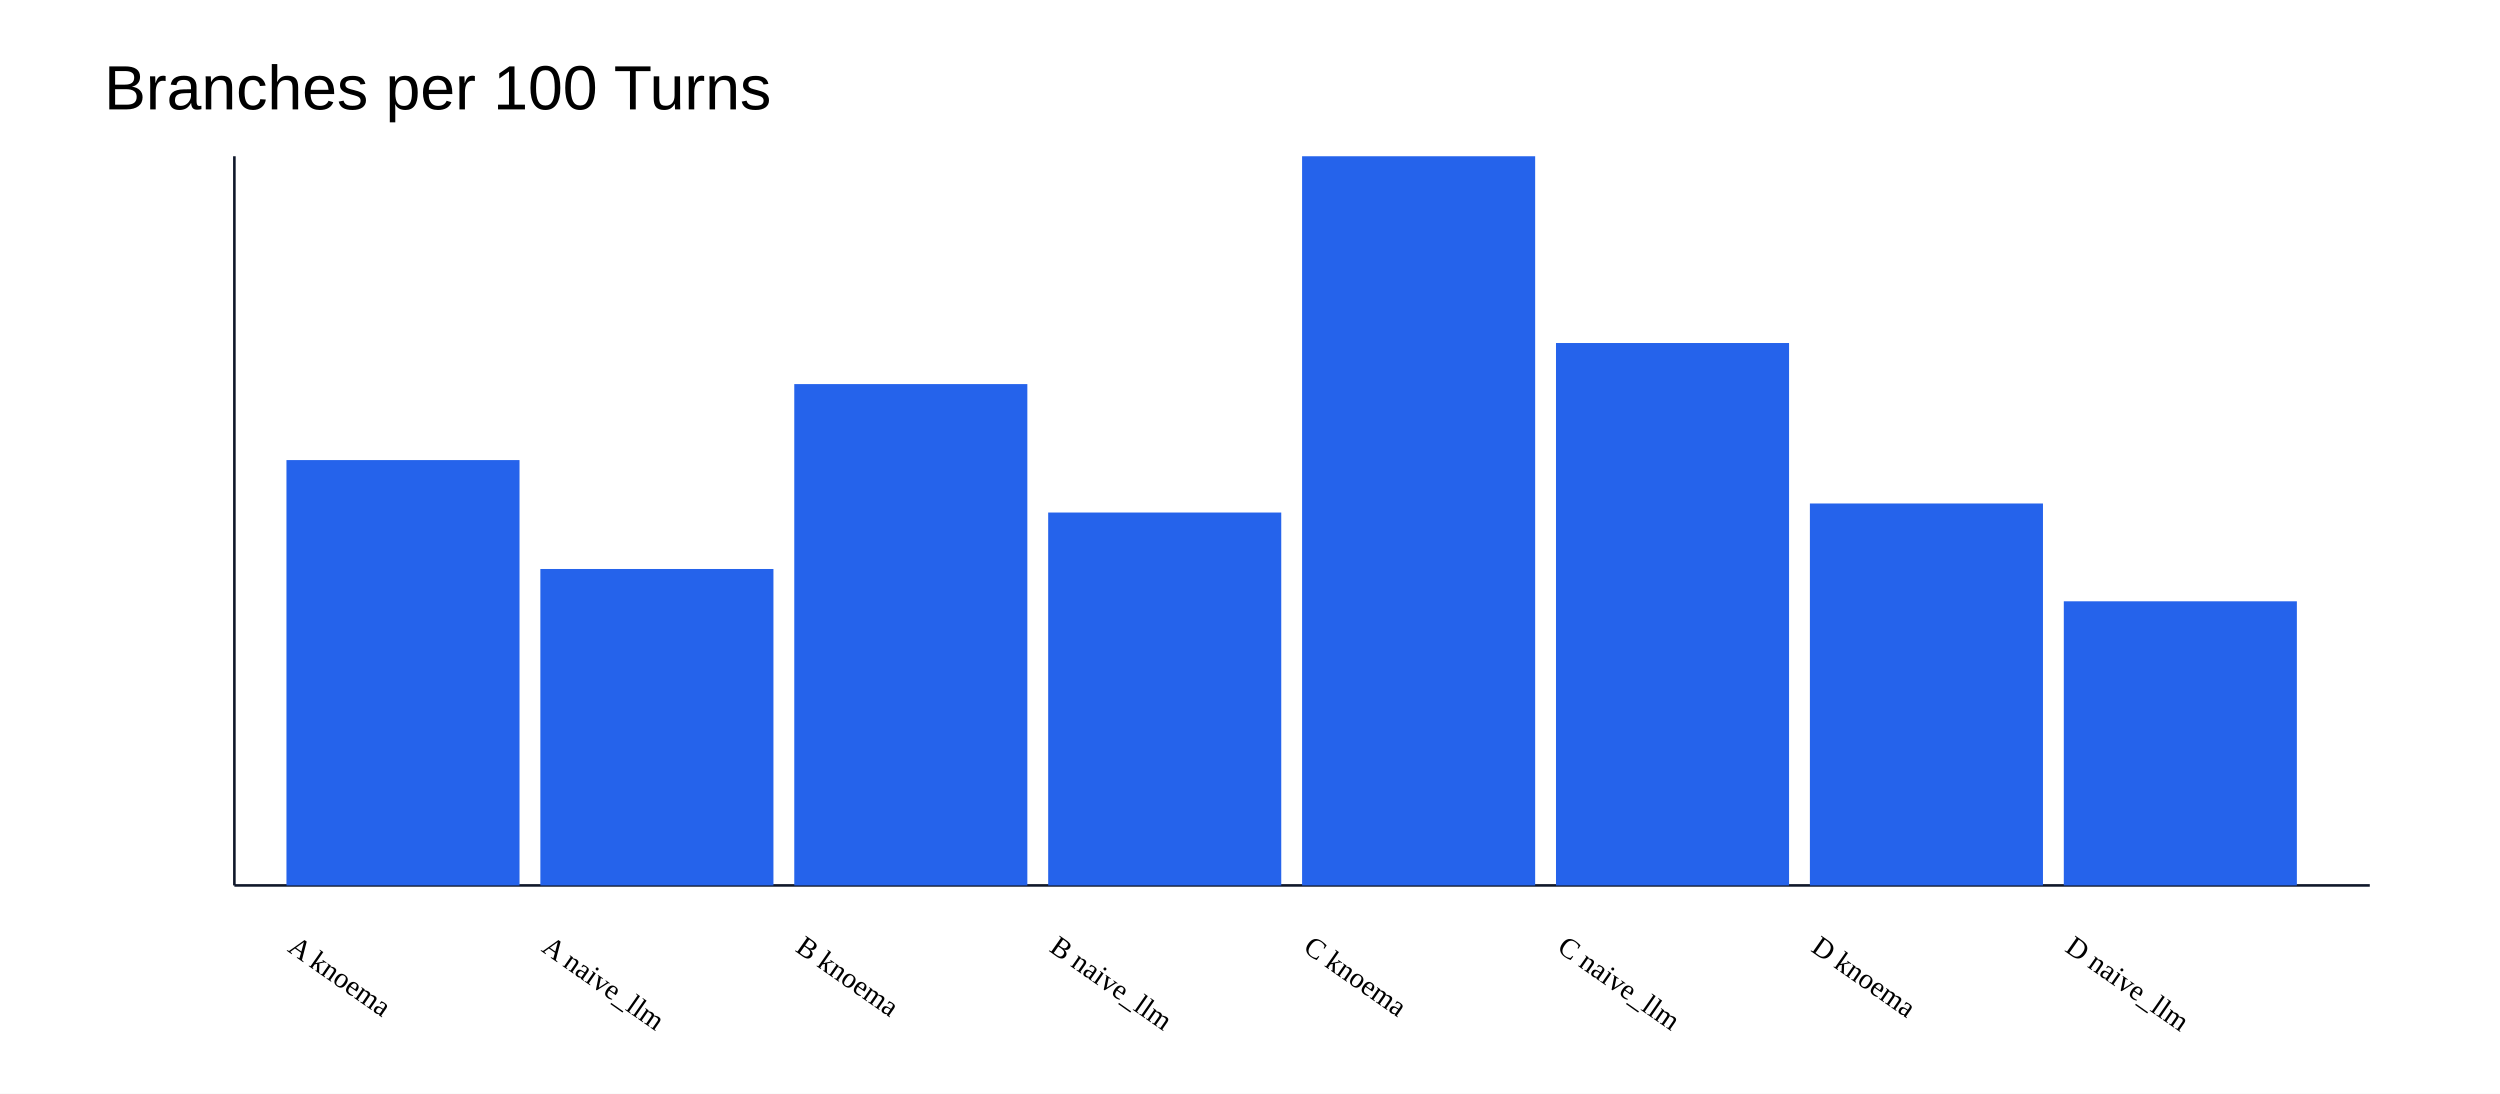
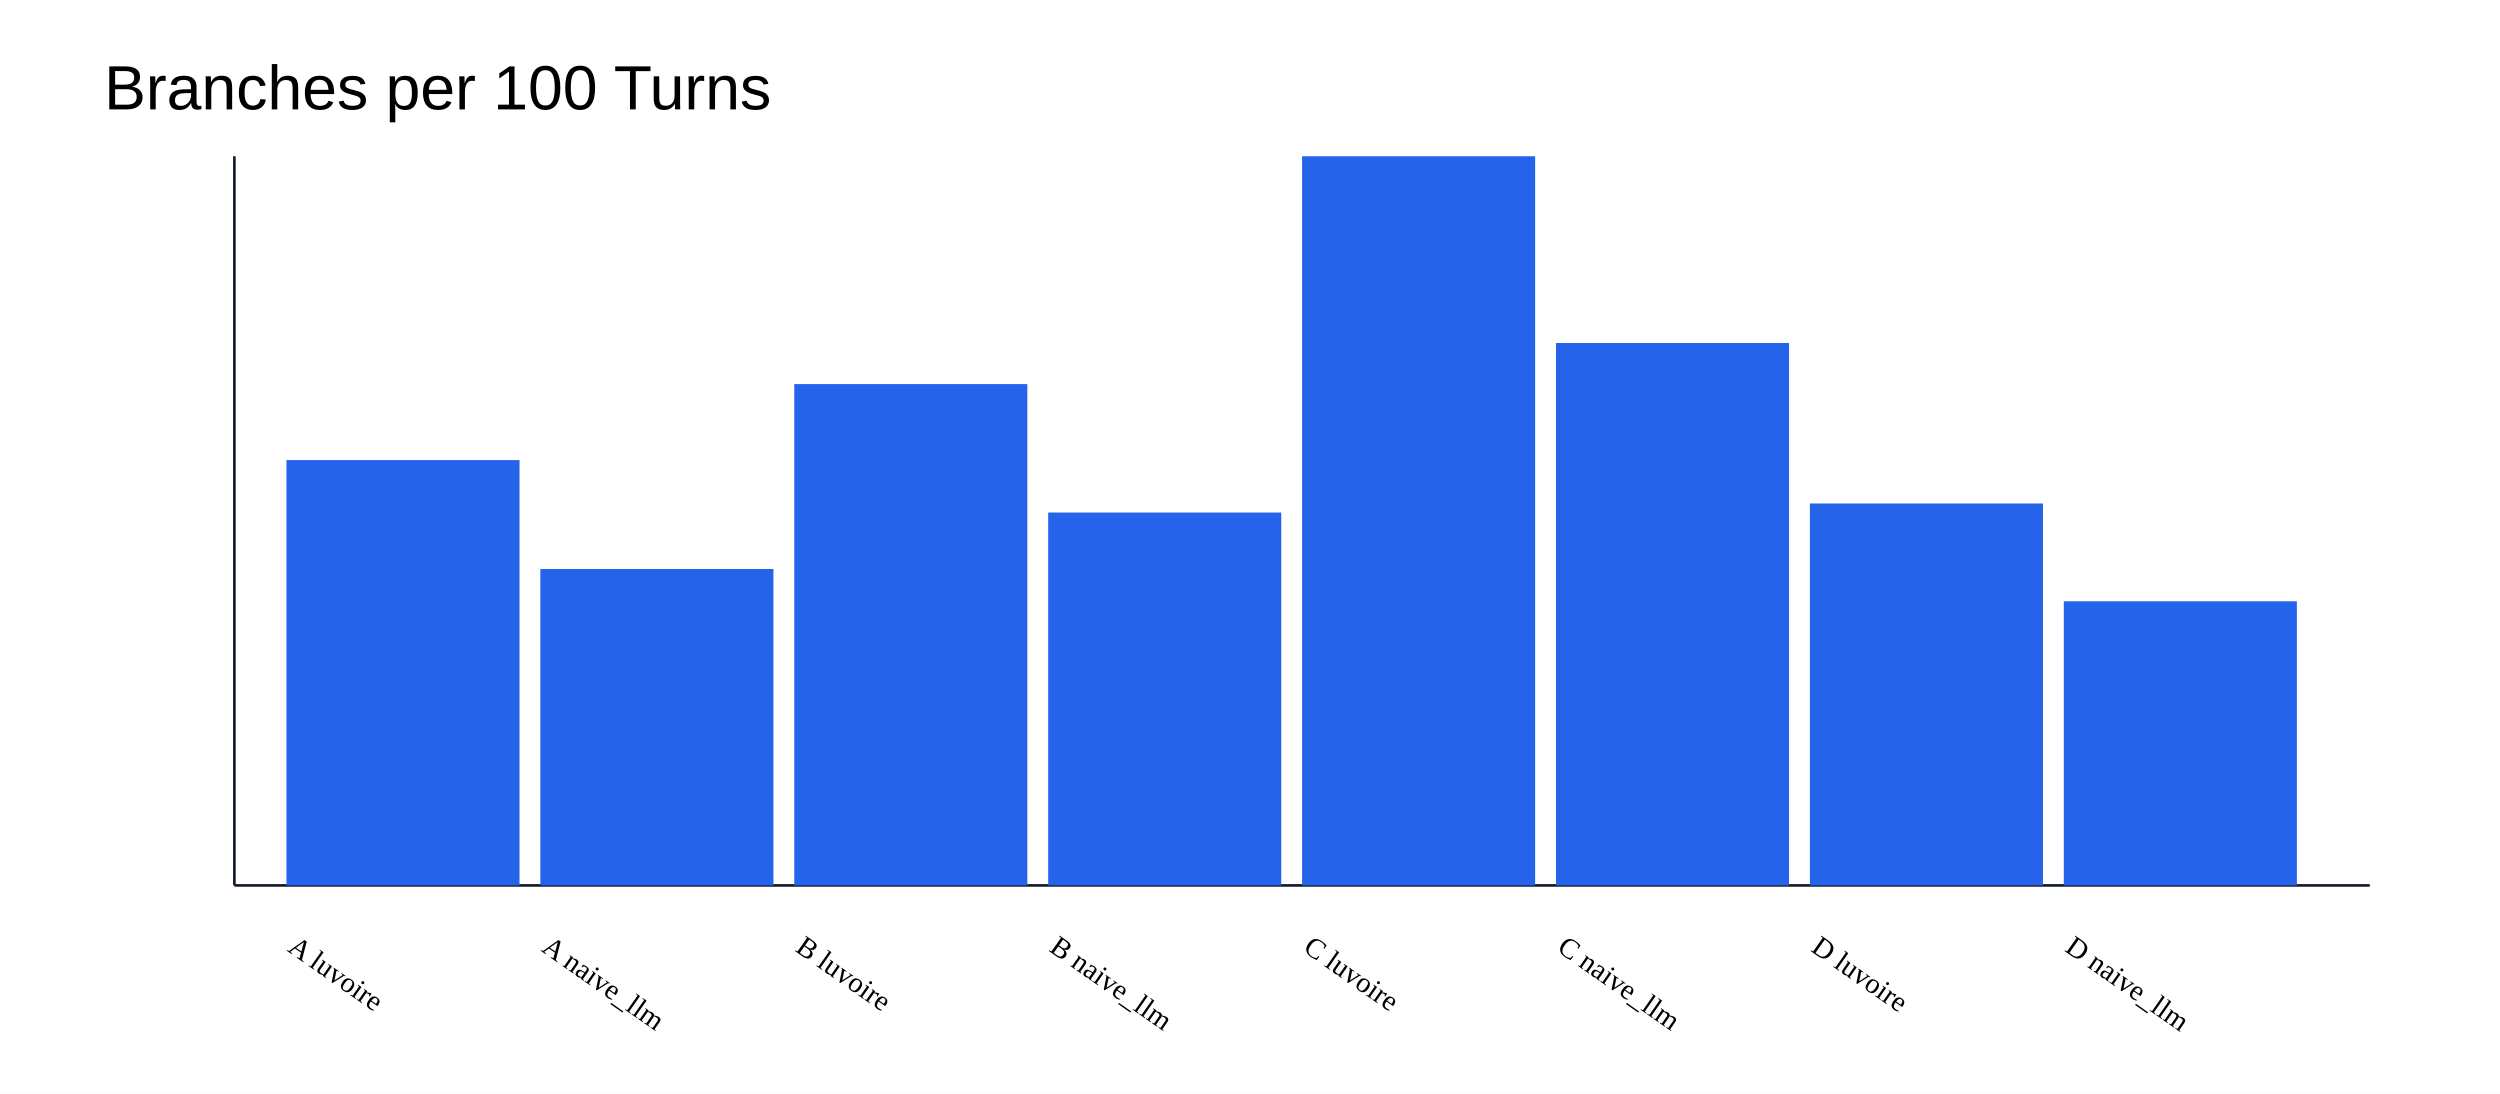
<svg xmlns="http://www.w3.org/2000/svg" width="960" height="420" viewBox="0 0 960 420">
  <rect width="100%" height="100%" fill="#ffffff" />
  <text x="40" y="42" font-size="24" font-family="Arial">Branches per 100 Turns</text>
  <line x1="90" y1="340" x2="910" y2="340" stroke="#0f172a" />
  <line x1="90" y1="60" x2="90" y2="340" stroke="#0f172a" />
  <rect x="110.00" y="176.67" width="89.50" height="163.33" fill="#2563eb" />
-   <text x="110.00" y="365" font-size="11" transform="rotate(35 110.00 365)">A knoema</text>
+   <text x="110.00" y="365" font-size="11" transform="rotate(35 110.00 365)">A luvoire</text>
  <rect x="207.50" y="218.49" width="89.50" height="121.51" fill="#2563eb" />
  <text x="207.50" y="365" font-size="11" transform="rotate(35 207.50 365)">A naive_llm</text>
  <rect x="305.00" y="147.49" width="89.50" height="192.51" fill="#2563eb" />
-   <text x="305.00" y="365" font-size="11" transform="rotate(35 305.00 365)">B knoema</text>
+   <text x="305.00" y="365" font-size="11" transform="rotate(35 305.00 365)">B luvoire</text>
  <rect x="402.50" y="196.81" width="89.50" height="143.19" fill="#2563eb" />
  <text x="402.50" y="365" font-size="11" transform="rotate(35 402.50 365)">B naive_llm</text>
  <rect x="500.00" y="60.00" width="89.50" height="280.00" fill="#2563eb" />
-   <text x="500.00" y="365" font-size="11" transform="rotate(35 500.00 365)">C knoema</text>
+   <text x="500.00" y="365" font-size="11" transform="rotate(35 500.00 365)">C luvoire</text>
  <rect x="597.50" y="131.72" width="89.50" height="208.28" fill="#2563eb" />
  <text x="597.50" y="365" font-size="11" transform="rotate(35 597.50 365)">C naive_llm</text>
  <rect x="695.00" y="193.34" width="89.50" height="146.66" fill="#2563eb" />
-   <text x="695.00" y="365" font-size="11" transform="rotate(35 695.00 365)">D knoema</text>
+   <text x="695.00" y="365" font-size="11" transform="rotate(35 695.00 365)">D luvoire</text>
  <rect x="792.50" y="230.90" width="89.50" height="109.10" fill="#2563eb" />
  <text x="792.50" y="365" font-size="11" transform="rotate(35 792.50 365)">D naive_llm</text>
</svg>
